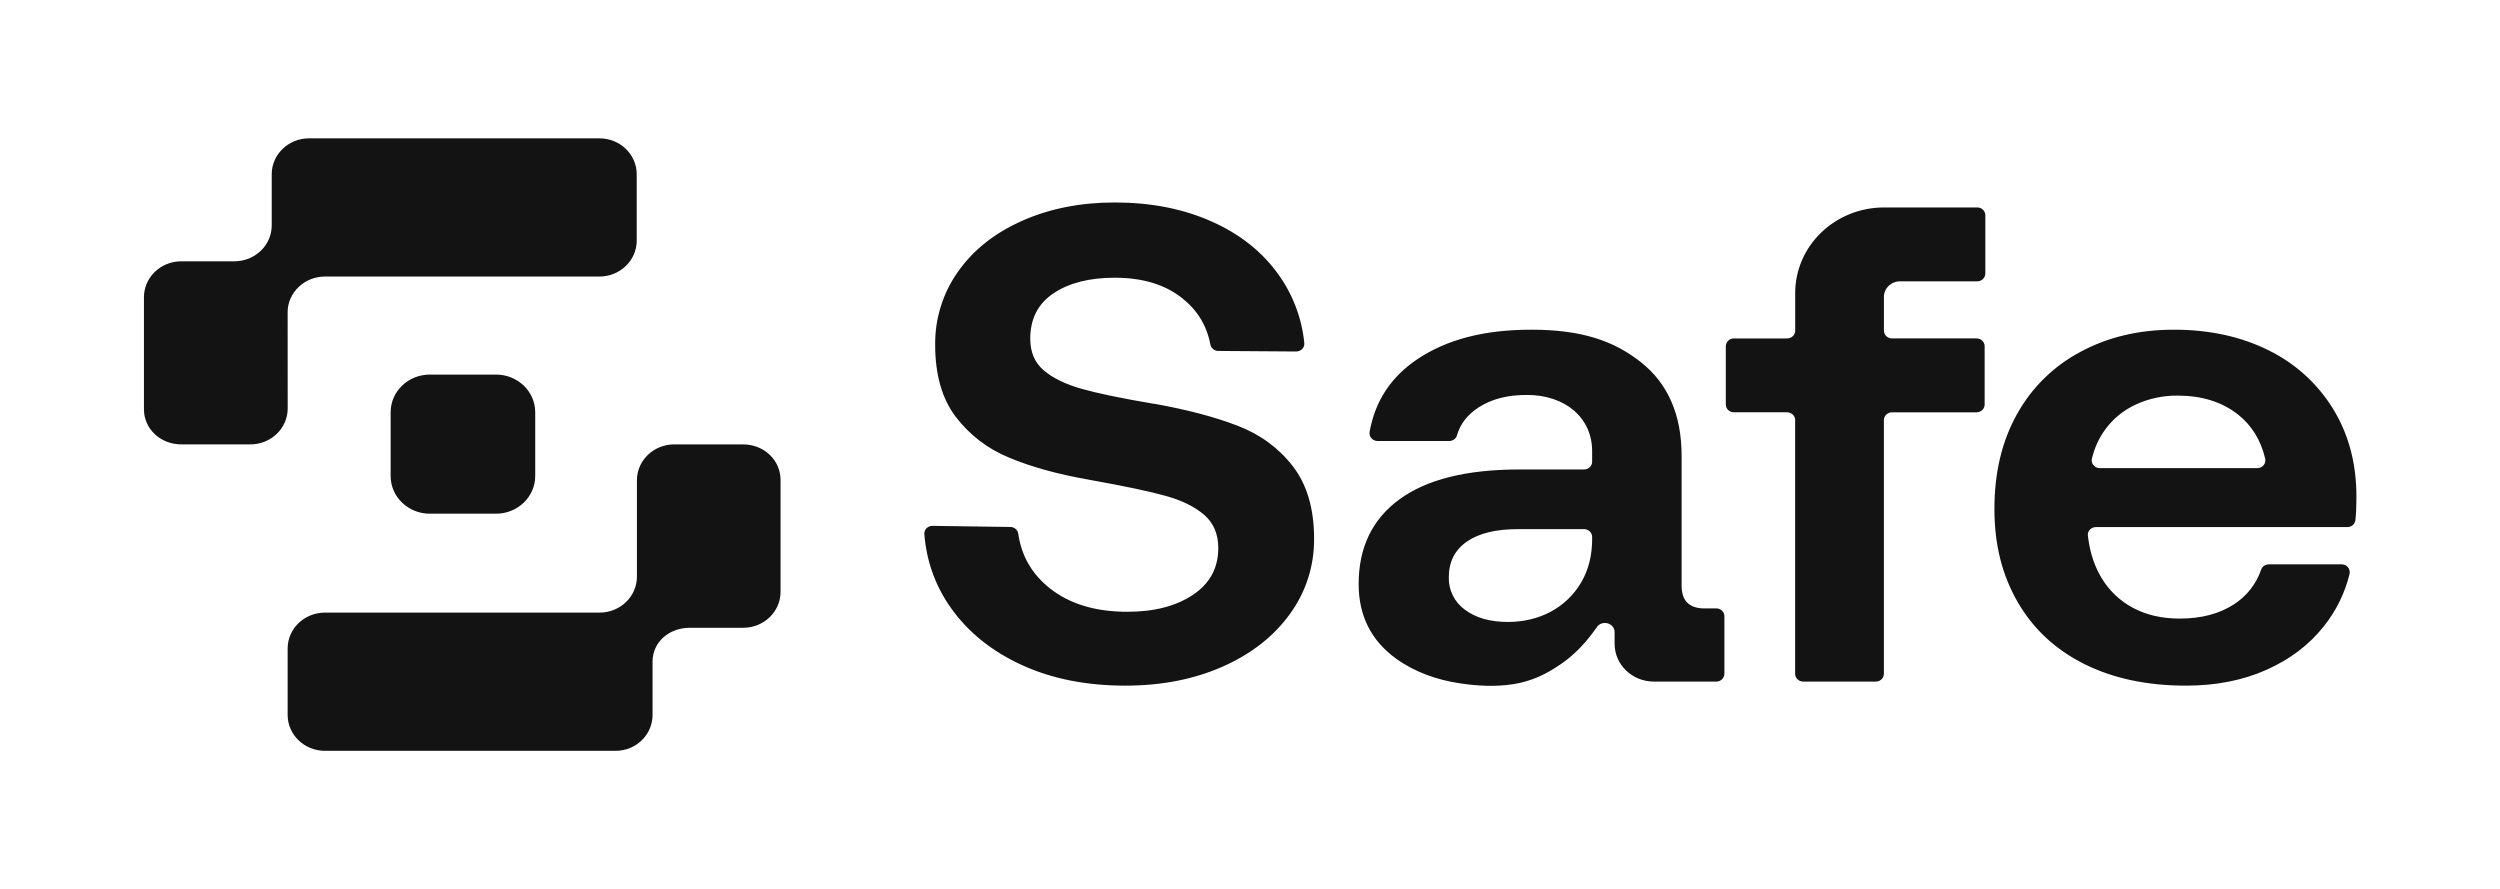
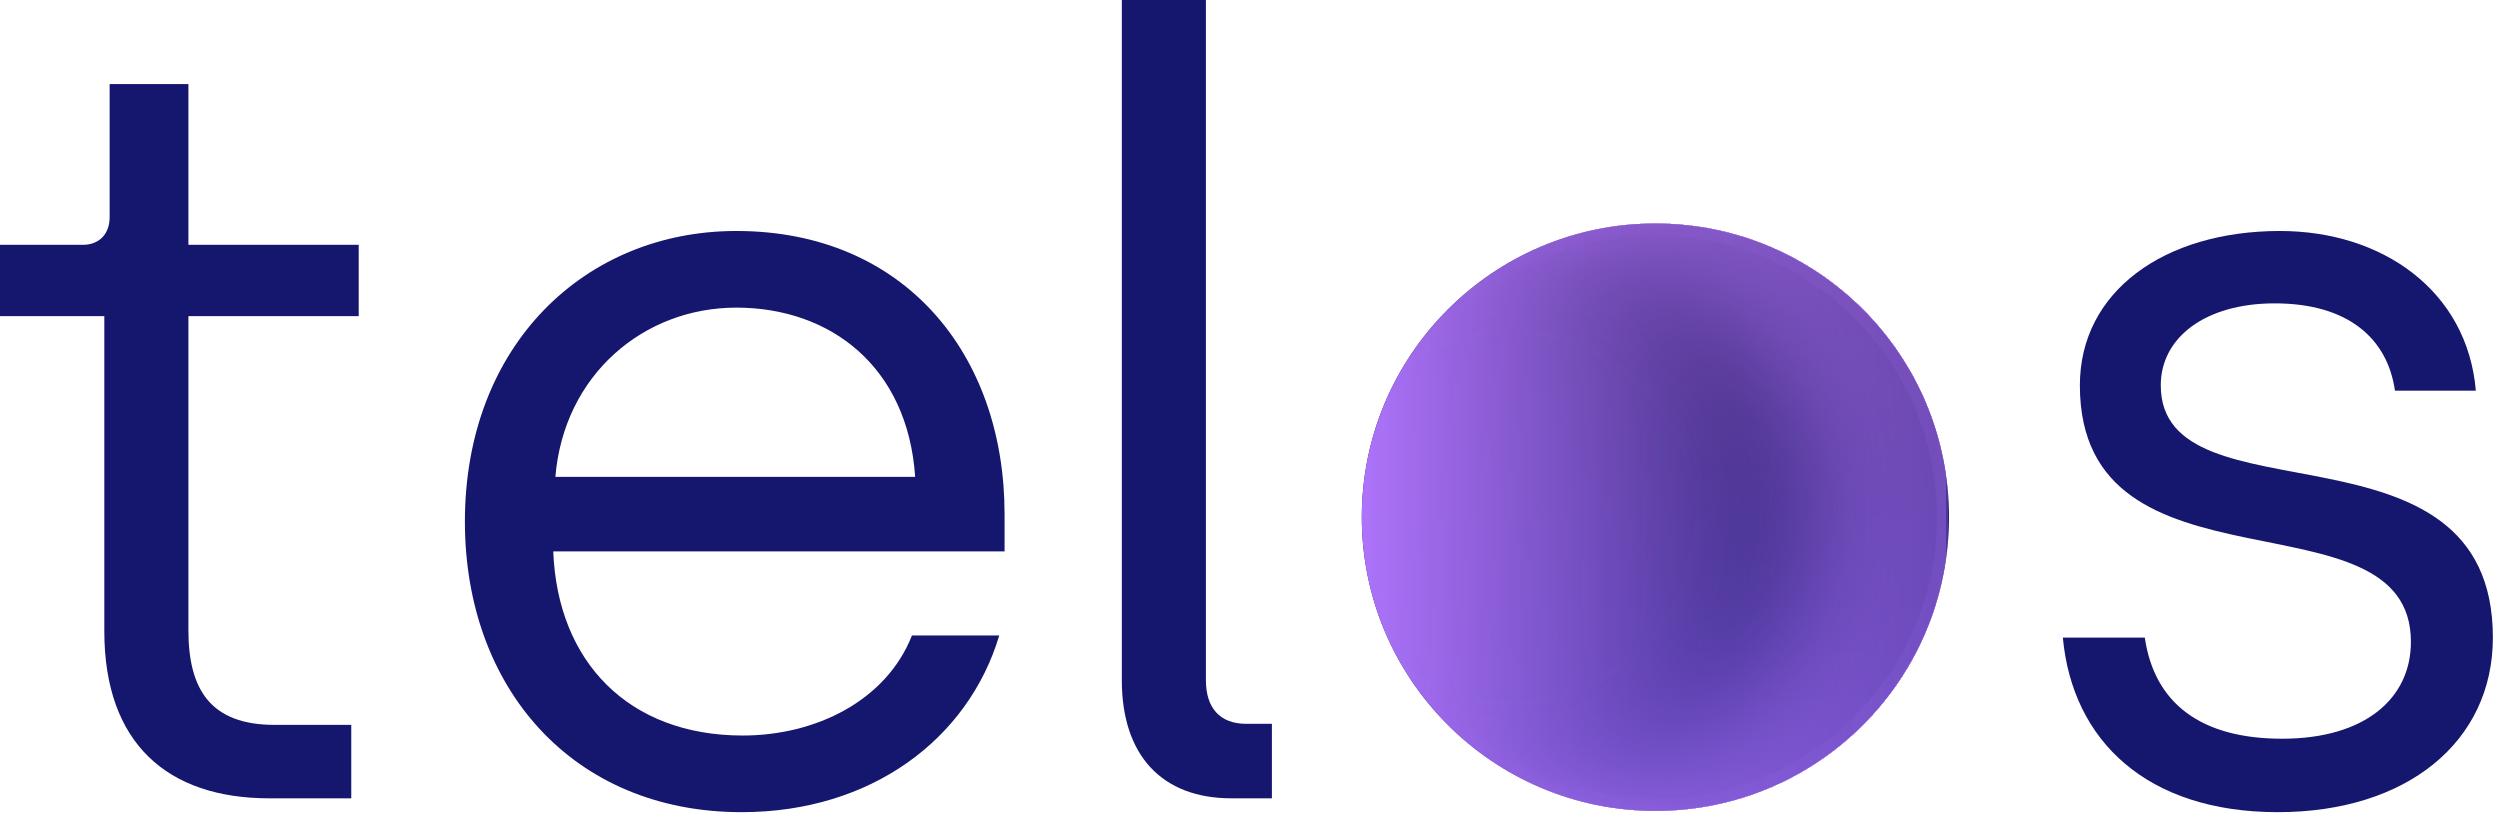
- <svg xmlns="http://www.w3.org/2000/svg" width="90" height="32" fill="none">
-   <path d="M44.557 15.328c-.82-.317-1.822-.581-3.005-.793h-.025c-1.15-.195-2.012-.374-2.587-.537-.575-.162-1.027-.382-1.357-.659-.33-.276-.494-.658-.494-1.146 0-.716.28-1.26.837-1.634.558-.374 1.293-.561 2.206-.561.997 0 1.804.243 2.422.732.554.438.893.995 1.018 1.669a.29.29 0 0 0 .284.235l2.806.02c.172.002.31-.14.293-.305a5.097 5.097 0 0 0-.927-2.461c-.584-.821-1.387-1.46-2.41-1.915-1.022-.456-2.184-.684-3.486-.684-1.234 0-2.345.22-3.334.66-.99.439-1.759 1.048-2.308 1.829a4.468 4.468 0 0 0-.824 2.635c0 1.073.245 1.935.735 2.585a4.575 4.575 0 0 0 1.927 1.476c.794.334 1.75.598 2.865.793l.127.024c1.182.212 2.066.4 2.65.562.583.163 1.043.39 1.382.683.337.292.506.691.506 1.195 0 .716-.304 1.277-.912 1.683-.609.407-1.395.61-2.359.61-1.15 0-2.079-.28-2.789-.842-.646-.51-1.026-1.165-1.14-1.966a.288.288 0 0 0-.284-.245l-2.803-.04c-.17-.003-.308.135-.295.299.08.984.4 1.87.96 2.66.617.87 1.466 1.553 2.548 2.05 1.081.496 2.324.743 3.727.743 1.302 0 2.468-.227 3.5-.683 1.03-.455 1.838-1.085 2.421-1.89a4.522 4.522 0 0 0 .875-2.72c0-1.074-.254-1.94-.76-2.599-.507-.659-1.171-1.146-1.99-1.464ZM61.788 21.903h-.438c-.254 0-.453-.065-.596-.196-.144-.13-.216-.341-.216-.634v-4.66c0-1.48-.49-2.606-1.47-3.378-.98-.772-2.135-1.166-3.944-1.166-1.708 0-3.042.357-4.09 1.056-.955.637-1.53 1.51-1.728 2.621-.03.173.105.33.287.33h2.577c.129 0 .245-.08.279-.2.117-.412.377-.747.778-1.007.465-.3 1.017-.451 1.744-.451 1.371 0 2.346.813 2.346 2.025v.378c0 .155-.13.28-.29.28h-2.335c-1.893 0-3.33.358-4.31 1.074-.98.716-1.471 1.732-1.471 3.05 0 1.138.448 2.033 1.344 2.683.672.487 1.476.769 2.303.892.632.095 1.281.129 1.915.031.664-.102 1.203-.365 1.742-.74.485-.337.89-.769 1.258-1.295.18-.297.653-.178.653.166v.413c-.001.752.632 1.362 1.413 1.362h2.249a.286.286 0 0 0 .29-.28v-2.075c0-.154-.13-.28-.29-.28Zm-4.47-2.513c0 .602-.131 1.126-.393 1.573-.55.938-1.532 1.427-2.638 1.427-.642 0-1.158-.146-1.547-.438a1.392 1.392 0 0 1-.583-1.172c0-.552.216-.98.647-1.28.43-.3 1.043-.451 1.838-.451h2.385c.16 0 .29.125.29.28v.061ZM71.182 7.468H67.83c-1.77 0-3.203 1.38-3.203 3.082v1.354c0 .155-.13.28-.291.28H62.42a.286.286 0 0 0-.291.28v2.098c0 .155.13.28.29.28h1.916c.16 0 .29.126.29.28v9.135c0 .155.13.28.292.28h2.613c.16 0 .29-.125.29-.28v-9.134c0-.155.131-.28.292-.28h3.045c.16 0 .29-.126.29-.28v-2.1c0-.154-.13-.28-.29-.28h-3.045a.286.286 0 0 1-.291-.28v-1.216c0-.31.26-.56.582-.56h2.779a.286.286 0 0 0 .29-.28V7.748c0-.155-.13-.28-.29-.28ZM83.983 14.706a5.631 5.631 0 0 0-2.32-2.098c-.981-.488-2.114-.739-3.398-.739-1.284 0-2.393.272-3.373.8a5.612 5.612 0 0 0-2.282 2.244c-.54.968-.811 2.102-.811 3.404 0 1.3.279 2.386.836 3.354.559.968 1.357 1.712 2.396 2.232 1.04.52 2.261.78 3.665.78 1.081 0 2.05-.19 2.903-.572.853-.382 1.542-.907 2.066-1.574a4.85 4.85 0 0 0 .919-1.874.284.284 0 0 0-.284-.346h-2.624a.291.291 0 0 0-.276.193 2.399 2.399 0 0 1-.98 1.247c-.525.341-1.175.512-1.953.512-.642 0-1.204-.13-1.686-.39a2.904 2.904 0 0 1-1.14-1.098c-.11-.186-.2-.383-.273-.586a3.986 3.986 0 0 1-.17-.67 6.33 6.33 0 0 1-.035-.24c-.02-.165.116-.31.29-.31h9.051a.286.286 0 0 0 .29-.245c.012-.103.02-.208.025-.316.008-.195.012-.374.012-.536 0-1.203-.283-2.26-.849-3.171Zm-2.72 2.147h-5.67c-.185 0-.326-.166-.285-.34.091-.384.248-.729.471-1.039.287-.398.66-.703 1.116-.914a3.516 3.516 0 0 1 1.496-.318c.879 0 1.606.228 2.18.683.494.391.819.92.976 1.586.041.175-.098.342-.284.342ZM26.757 15.998h-2.485c-.742 0-1.343.579-1.343 1.293v3.47c0 .714-.602 1.293-1.344 1.293h-9.886c-.743 0-1.344.578-1.344 1.292v2.391c0 .714.601 1.293 1.344 1.293h10.458c.742 0 1.335-.579 1.335-1.293V23.82c0-.714.602-1.22 1.344-1.22h1.92c.743 0 1.344-.58 1.344-1.293v-4.03c0-.714-.601-1.278-1.343-1.278ZM10.354 11.249c0-.714.602-1.293 1.344-1.293h9.88c.743 0 1.344-.579 1.344-1.293v-2.39c0-.714-.601-1.293-1.344-1.293H11.125c-.742 0-1.343.579-1.343 1.293v1.842c0 .714-.602 1.292-1.344 1.292H6.526c-.742 0-1.344.579-1.344 1.293v4.034c0 .714.604 1.264 1.346 1.264h2.485c.743 0 1.344-.579 1.344-1.293l-.002-3.456ZM15.472 13.485h2.387c.778 0 1.409.608 1.409 1.356v2.296c0 .748-.632 1.356-1.41 1.356h-2.386c-.778 0-1.409-.608-1.409-1.356v-2.296c0-.749.632-1.356 1.409-1.356Z" fill="#121312" />
+ <svg xmlns="http://www.w3.org/2000/svg" width="246" height="80" viewBox="0 0 246 80" fill="none">
+   <path d="M26.499 78.555H34.564V71.328H27.023C20.739 71.328 18.539 67.872 18.539 62.006V31.108H35.298V24.09H18.539V8.275H10.788V21.367C10.788 23.148 9.636 24.09 8.17 24.09H0V31.108H10.265V62.111C10.265 73.109 16.444 78.555 26.499 78.555Z" fill="#15166D" />
+   <path d="M72.979 79.917C85.757 79.917 95.288 72.69 98.326 62.53H89.737C87.224 68.919 80.311 72.376 73.084 72.376C61.876 72.376 54.859 65.149 54.44 54.256H98.85V50.59C98.85 34.879 89.004 22.729 72.455 22.729C57.582 22.729 45.746 33.936 45.746 51.323C45.746 67.662 56.325 79.917 72.979 79.917ZM54.649 46.924C55.487 36.869 63.343 30.27 72.455 30.27C81.672 30.27 89.318 36.031 90.052 46.924H54.649Z" fill="#15166D" />
+   <path d="M121.175 78.555H125.155V71.224H122.641C120.023 71.224 118.661 69.653 118.661 66.929V0H110.387V66.929C110.387 74.366 114.367 78.555 121.175 78.555Z" fill="#15166D" />
+   <path d="M224.142 79.917C236.815 79.917 245.299 73.004 245.299 62.74C245.299 40.22 212.62 51.742 212.62 37.916C212.62 33.203 217.019 29.851 223.827 29.851C231.054 29.851 234.93 33.307 235.663 38.44H243.623C242.785 28.594 234.406 22.729 224.351 22.729C212.934 22.729 204.66 28.699 204.66 37.916C204.66 59.493 237.234 47.866 237.234 63.159C237.234 68.71 232.73 72.69 224.56 72.69C216.6 72.69 211.992 69.234 211.049 62.74H202.984C203.927 72.899 211.258 79.917 224.142 79.917Z" fill="#15166D" />
+   <circle cx="162.891" cy="50.891" r="28.891" fill="url(#paint0_linear)" />
+   <g filter="url(#filter0_i)">
+     <circle cx="162.891" cy="50.891" r="28.891" fill="url(#paint1_linear)" />
+   </g>
+   <circle cx="162.891" cy="50.891" r="28.298" stroke="url(#paint2_linear)" stroke-opacity="0.12" stroke-width="1.188" />
+   <defs>
+     <filter id="filter0_i" x="124.5" y="22" width="67.283" height="57.783" filterUnits="userSpaceOnUse" color-interpolation-filters="sRGB">
+       <feFlood flood-opacity="0" result="BackgroundImageFix" />
+       <feBlend mode="normal" in="SourceGraphic" in2="BackgroundImageFix" result="shape" />
+       <feColorMatrix in="SourceAlpha" type="matrix" values="0 0 0 0 0 0 0 0 0 0 0 0 0 0 0 0 0 0 127 0" result="hardAlpha" />
+       <feOffset dx="-14.25" />
+       <feGaussianBlur stdDeviation="4.75" />
+       <feComposite in2="hardAlpha" operator="arithmetic" k2="-1" k3="1" />
+       <feColorMatrix type="matrix" values="0 0 0 0 0.682 0 0 0 0 0.451 0 0 0 0 0.98 0 0 0 0.56 0" />
+       <feBlend mode="normal" in2="shape" result="effect1_innerShadow" />
+     </filter>
+     <linearGradient id="paint0_linear" x1="162.891" y1="22" x2="162.891" y2="79.783" gradientUnits="userSpaceOnUse">
+       <stop stop-color="#130C3F" />
+       <stop offset="1" stop-color="#15197B" />
+     </linearGradient>
+     <linearGradient id="paint1_linear" x1="134" y1="50.891" x2="191.783" y2="50.891" gradientUnits="userSpaceOnUse">
+       <stop stop-color="#AE73FA" />
+       <stop offset="1" stop-color="#AE73FA" stop-opacity="0" />
+     </linearGradient>
+     <linearGradient id="paint2_linear" x1="191.783" y1="50.891" x2="134" y2="50.891" gradientUnits="userSpaceOnUse">
+       <stop stop-color="#AE73FA" />
+       <stop offset="1" stop-color="#AE73FA" stop-opacity="0" />
+     </linearGradient>
+   </defs>
</svg>
